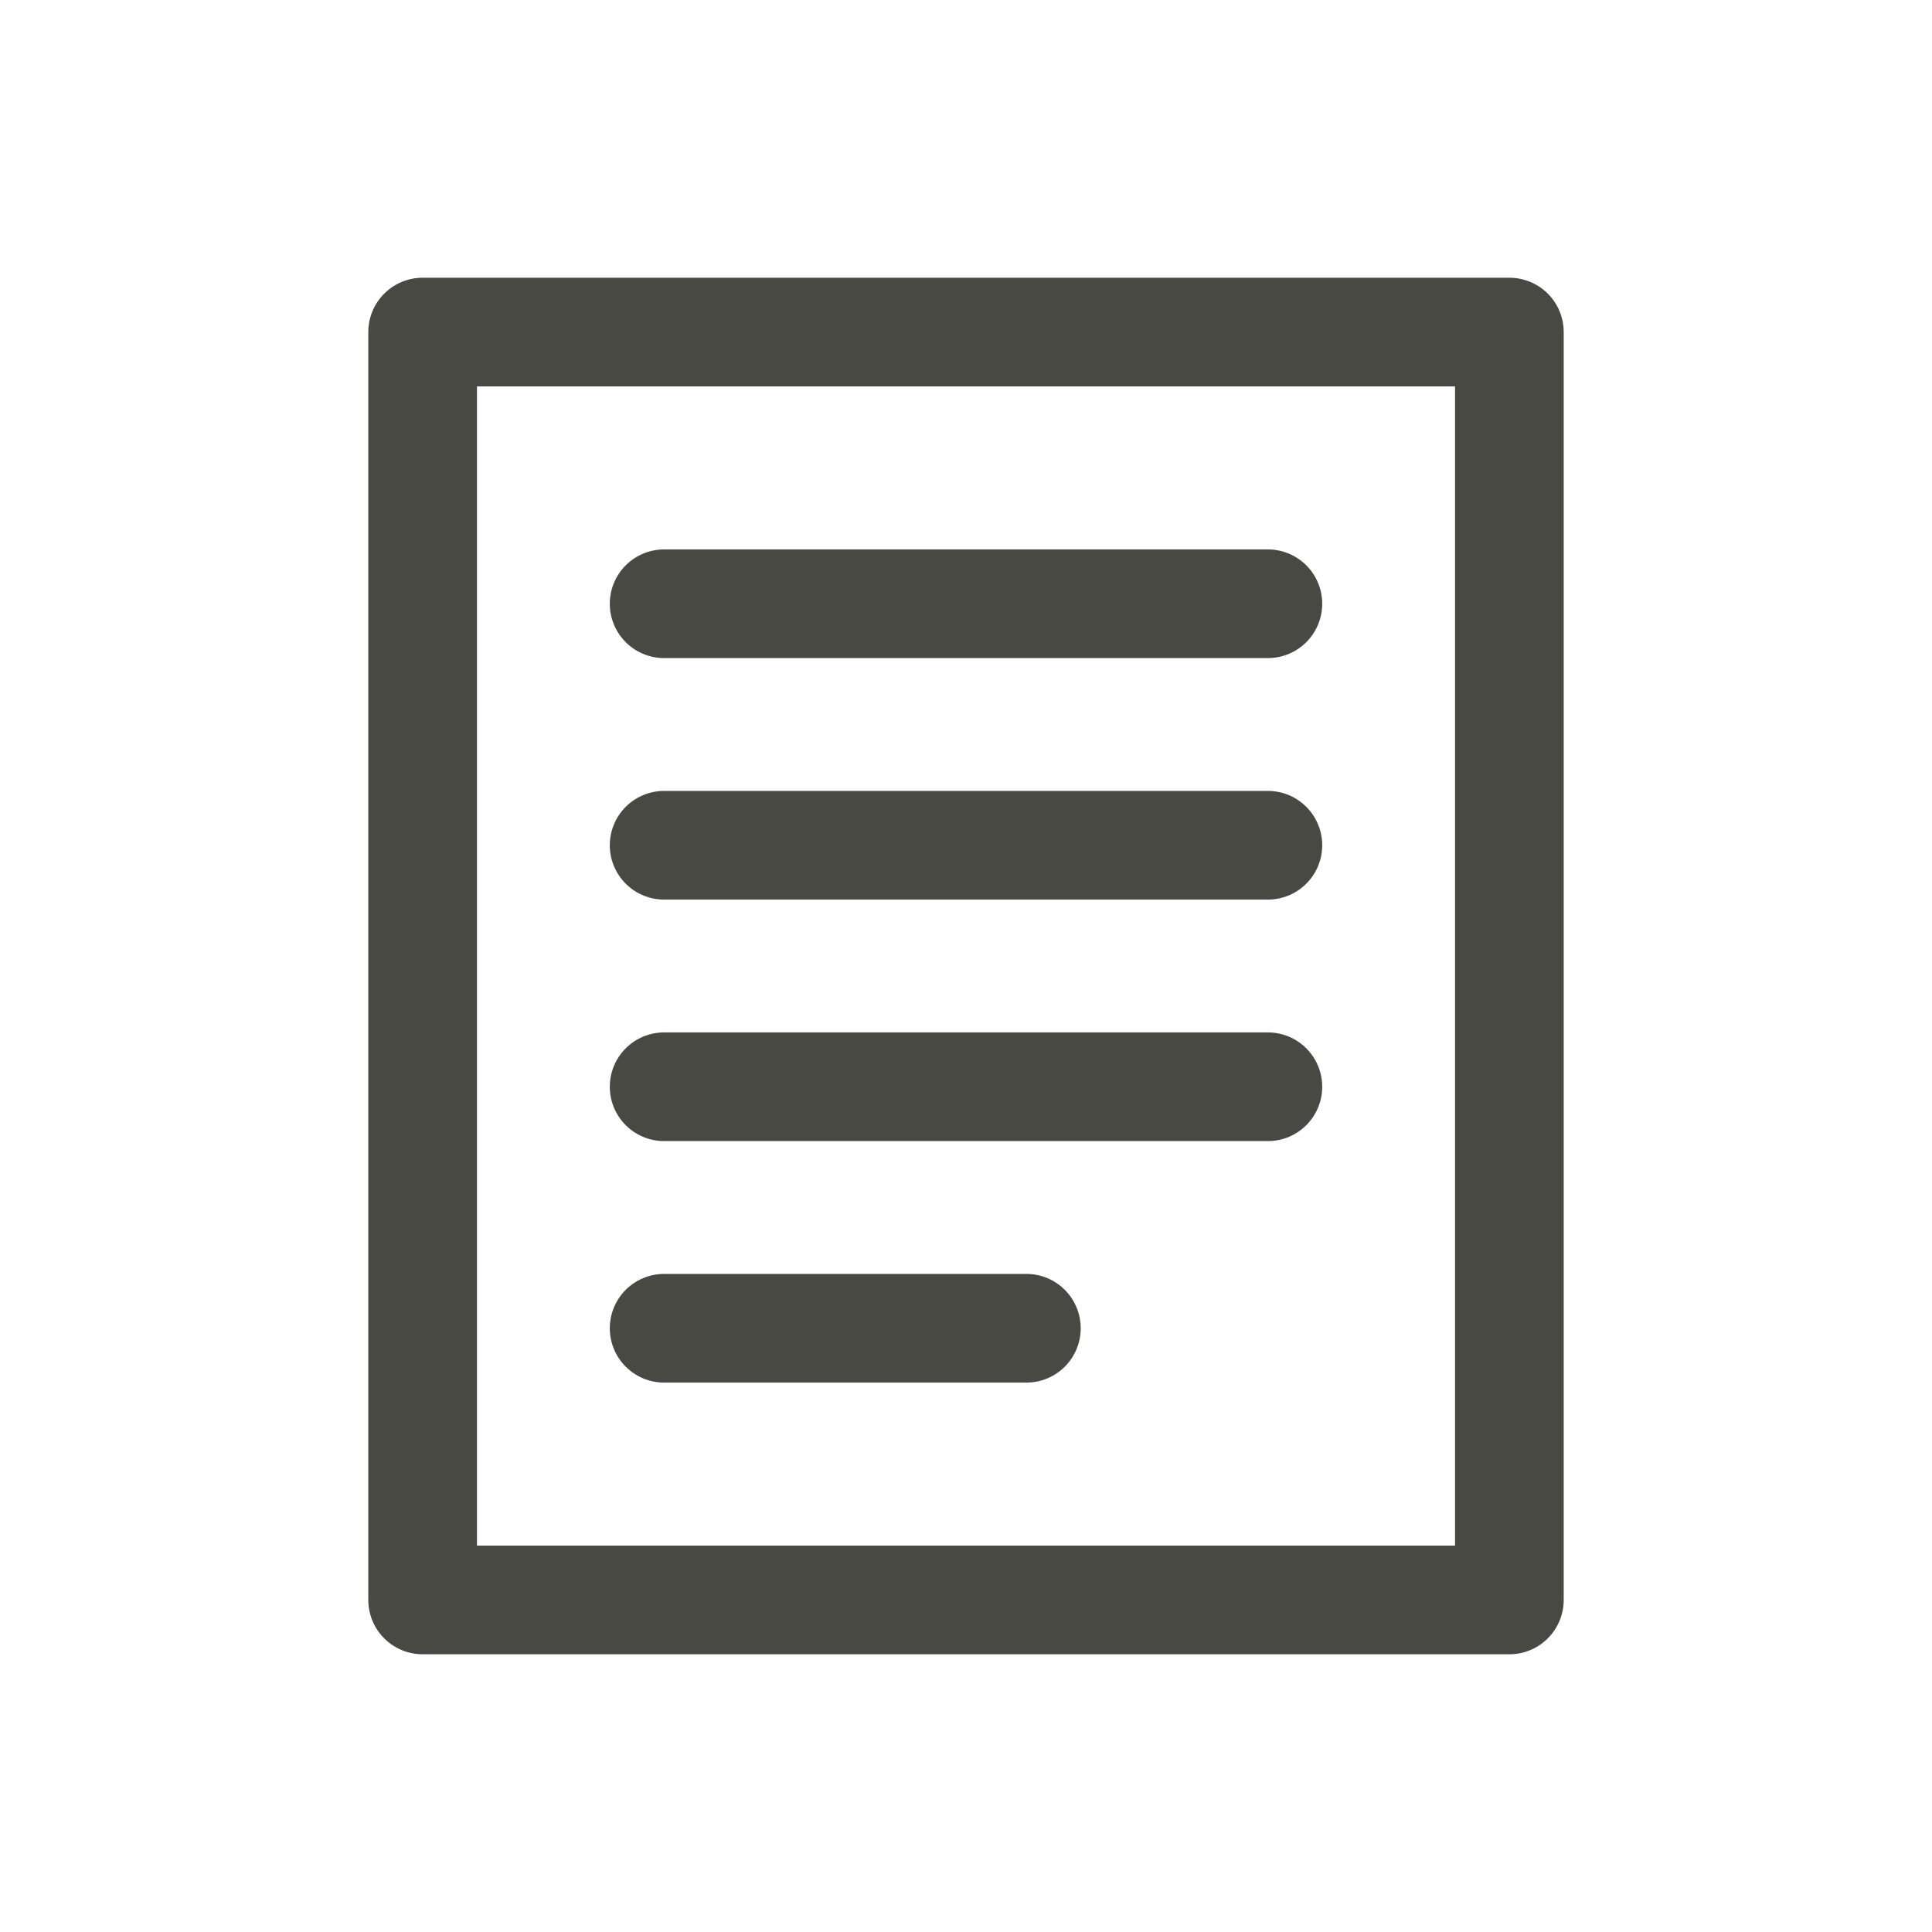
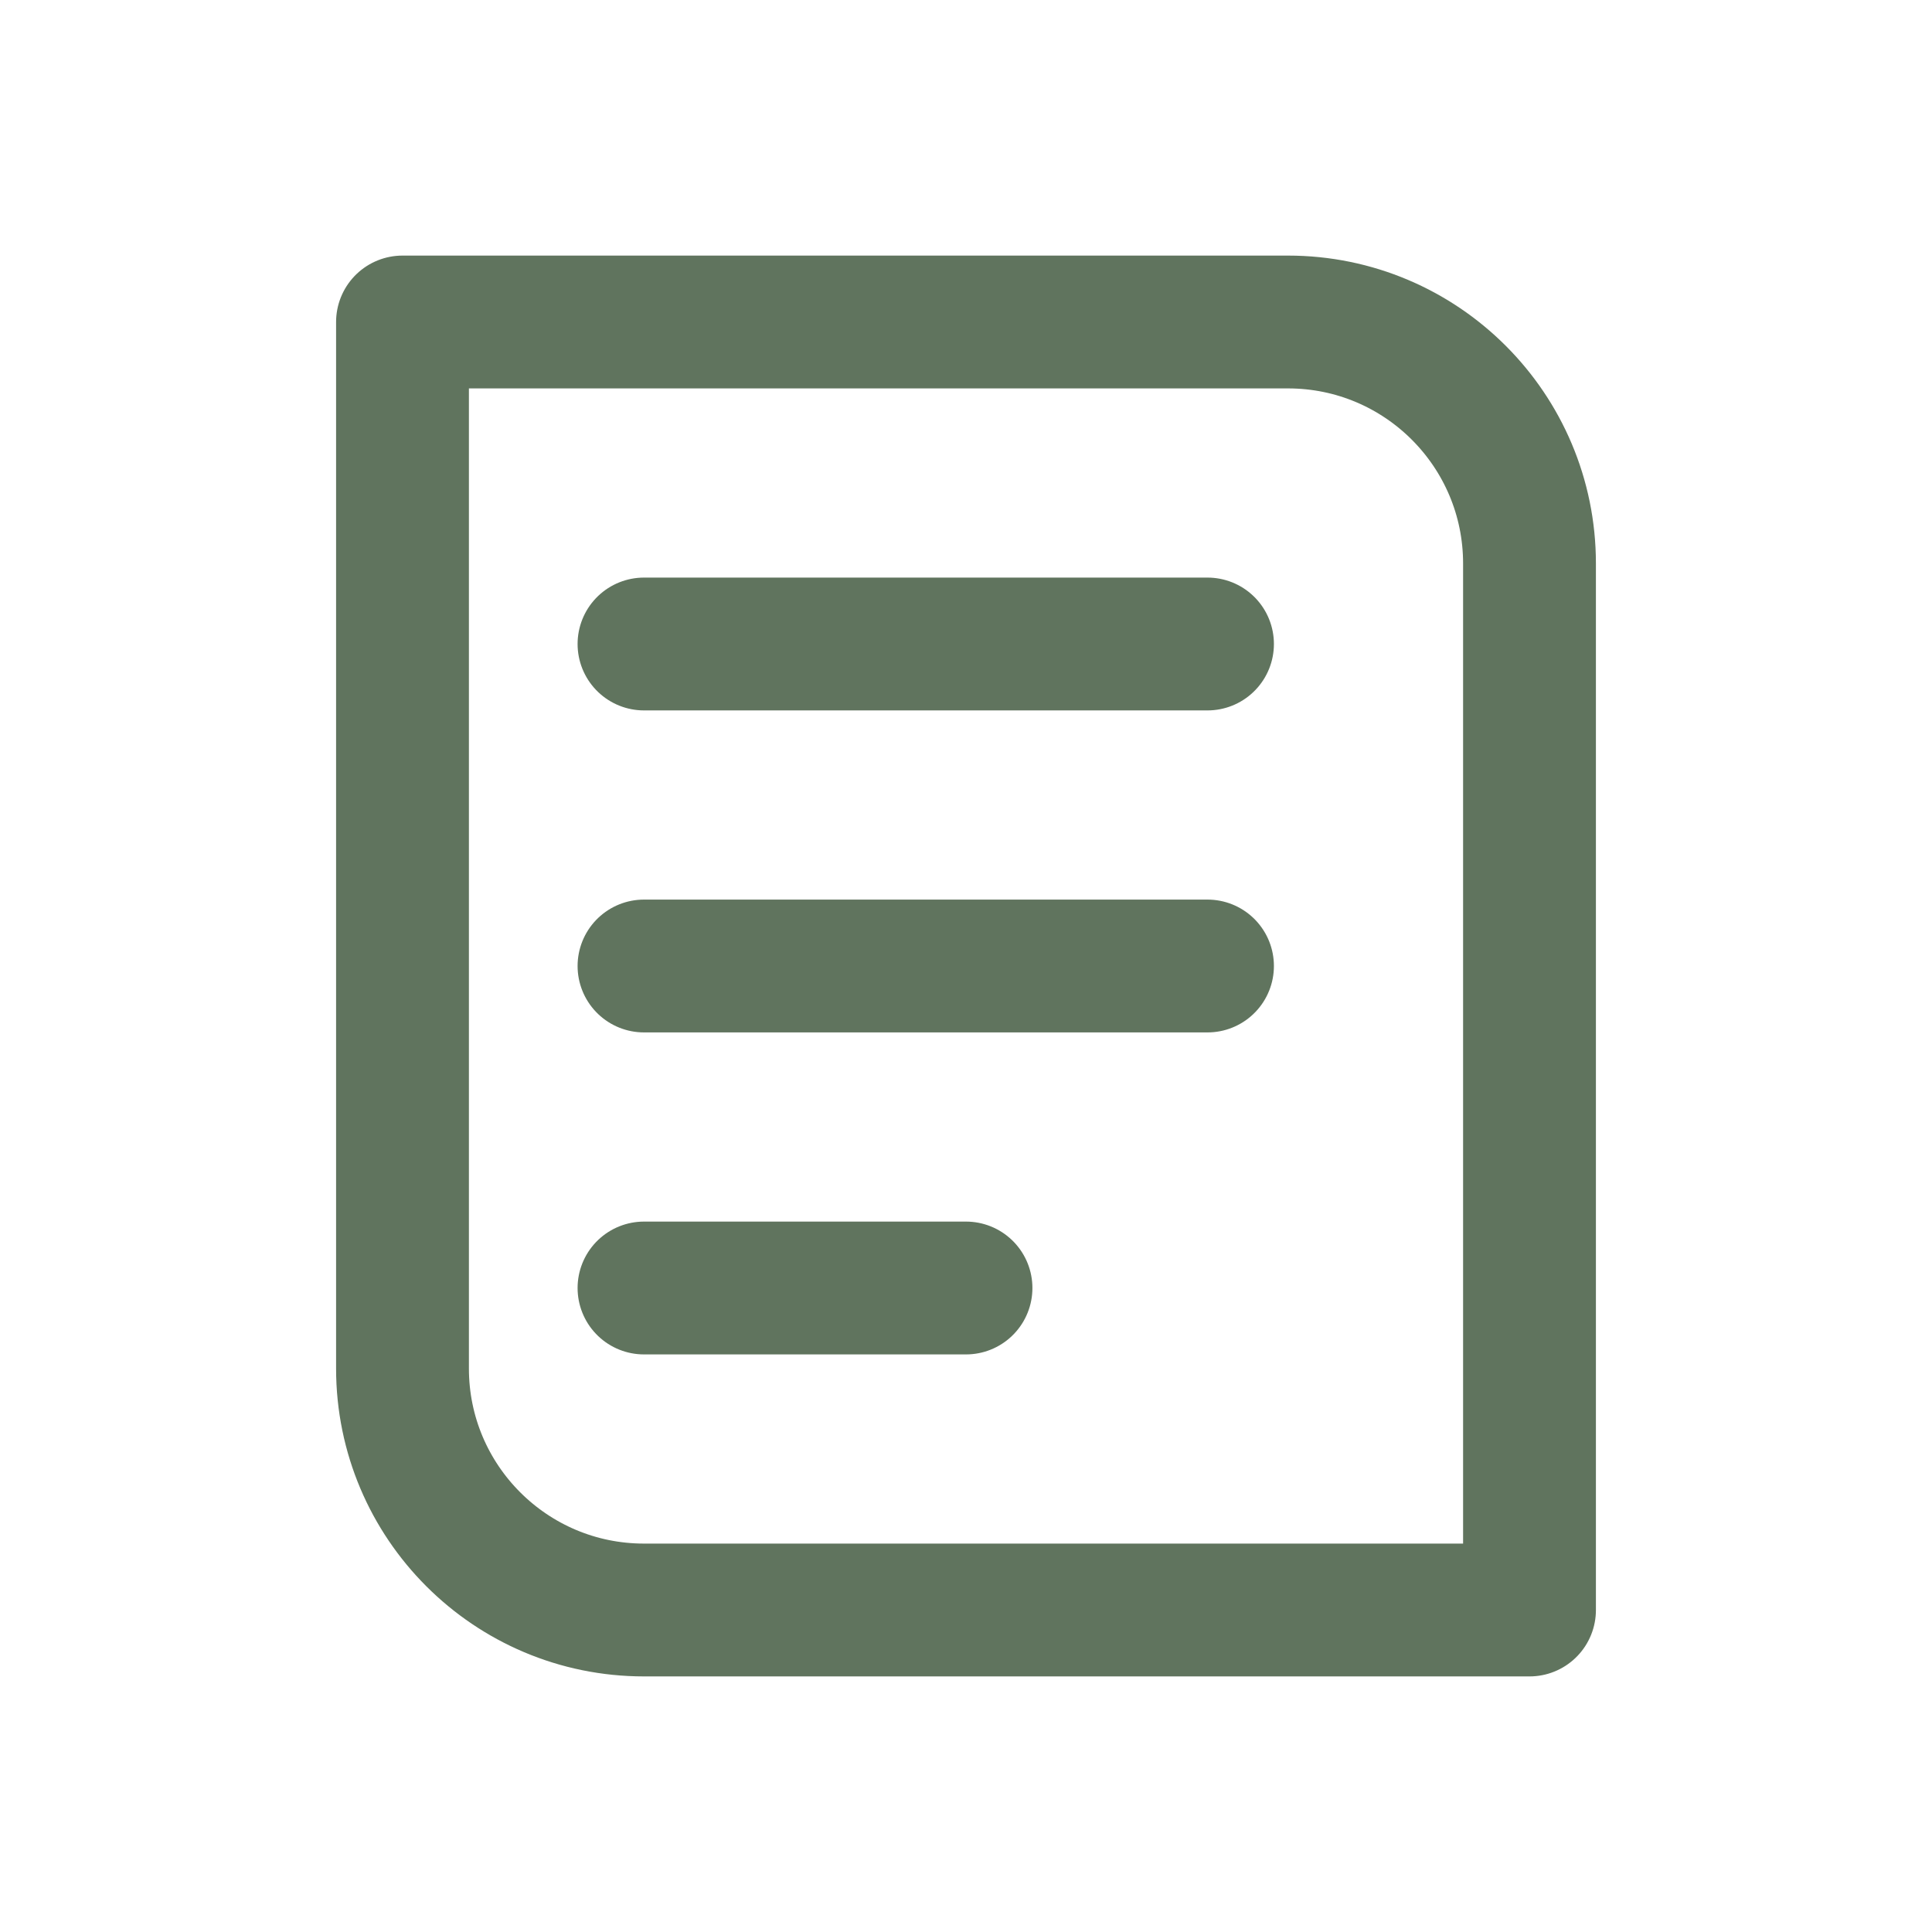
- <svg xmlns="http://www.w3.org/2000/svg" viewBox="0 0 32 32" fill="none" stroke="#494944" stroke-width="1.8" stroke-linecap="round" stroke-linejoin="round">
-   <path d="M7 5.5h18v21H7z" />
-   <path d="M11 10h10M11 14h10M11 18h10M11 22h6" />
+ <svg xmlns="http://www.w3.org/2000/svg" viewBox="0 0 24 24" fill="none" stroke="#60745e" stroke-width="1.65" stroke-linecap="round" stroke-linejoin="round">
+   <path d="M5 4h11a3 3 0 0 1 3 3v13H8a3 3 0 0 1-3-3V4z" />
+   <path d="M8 8h7M8 12h7M8 16h4" />
</svg>
